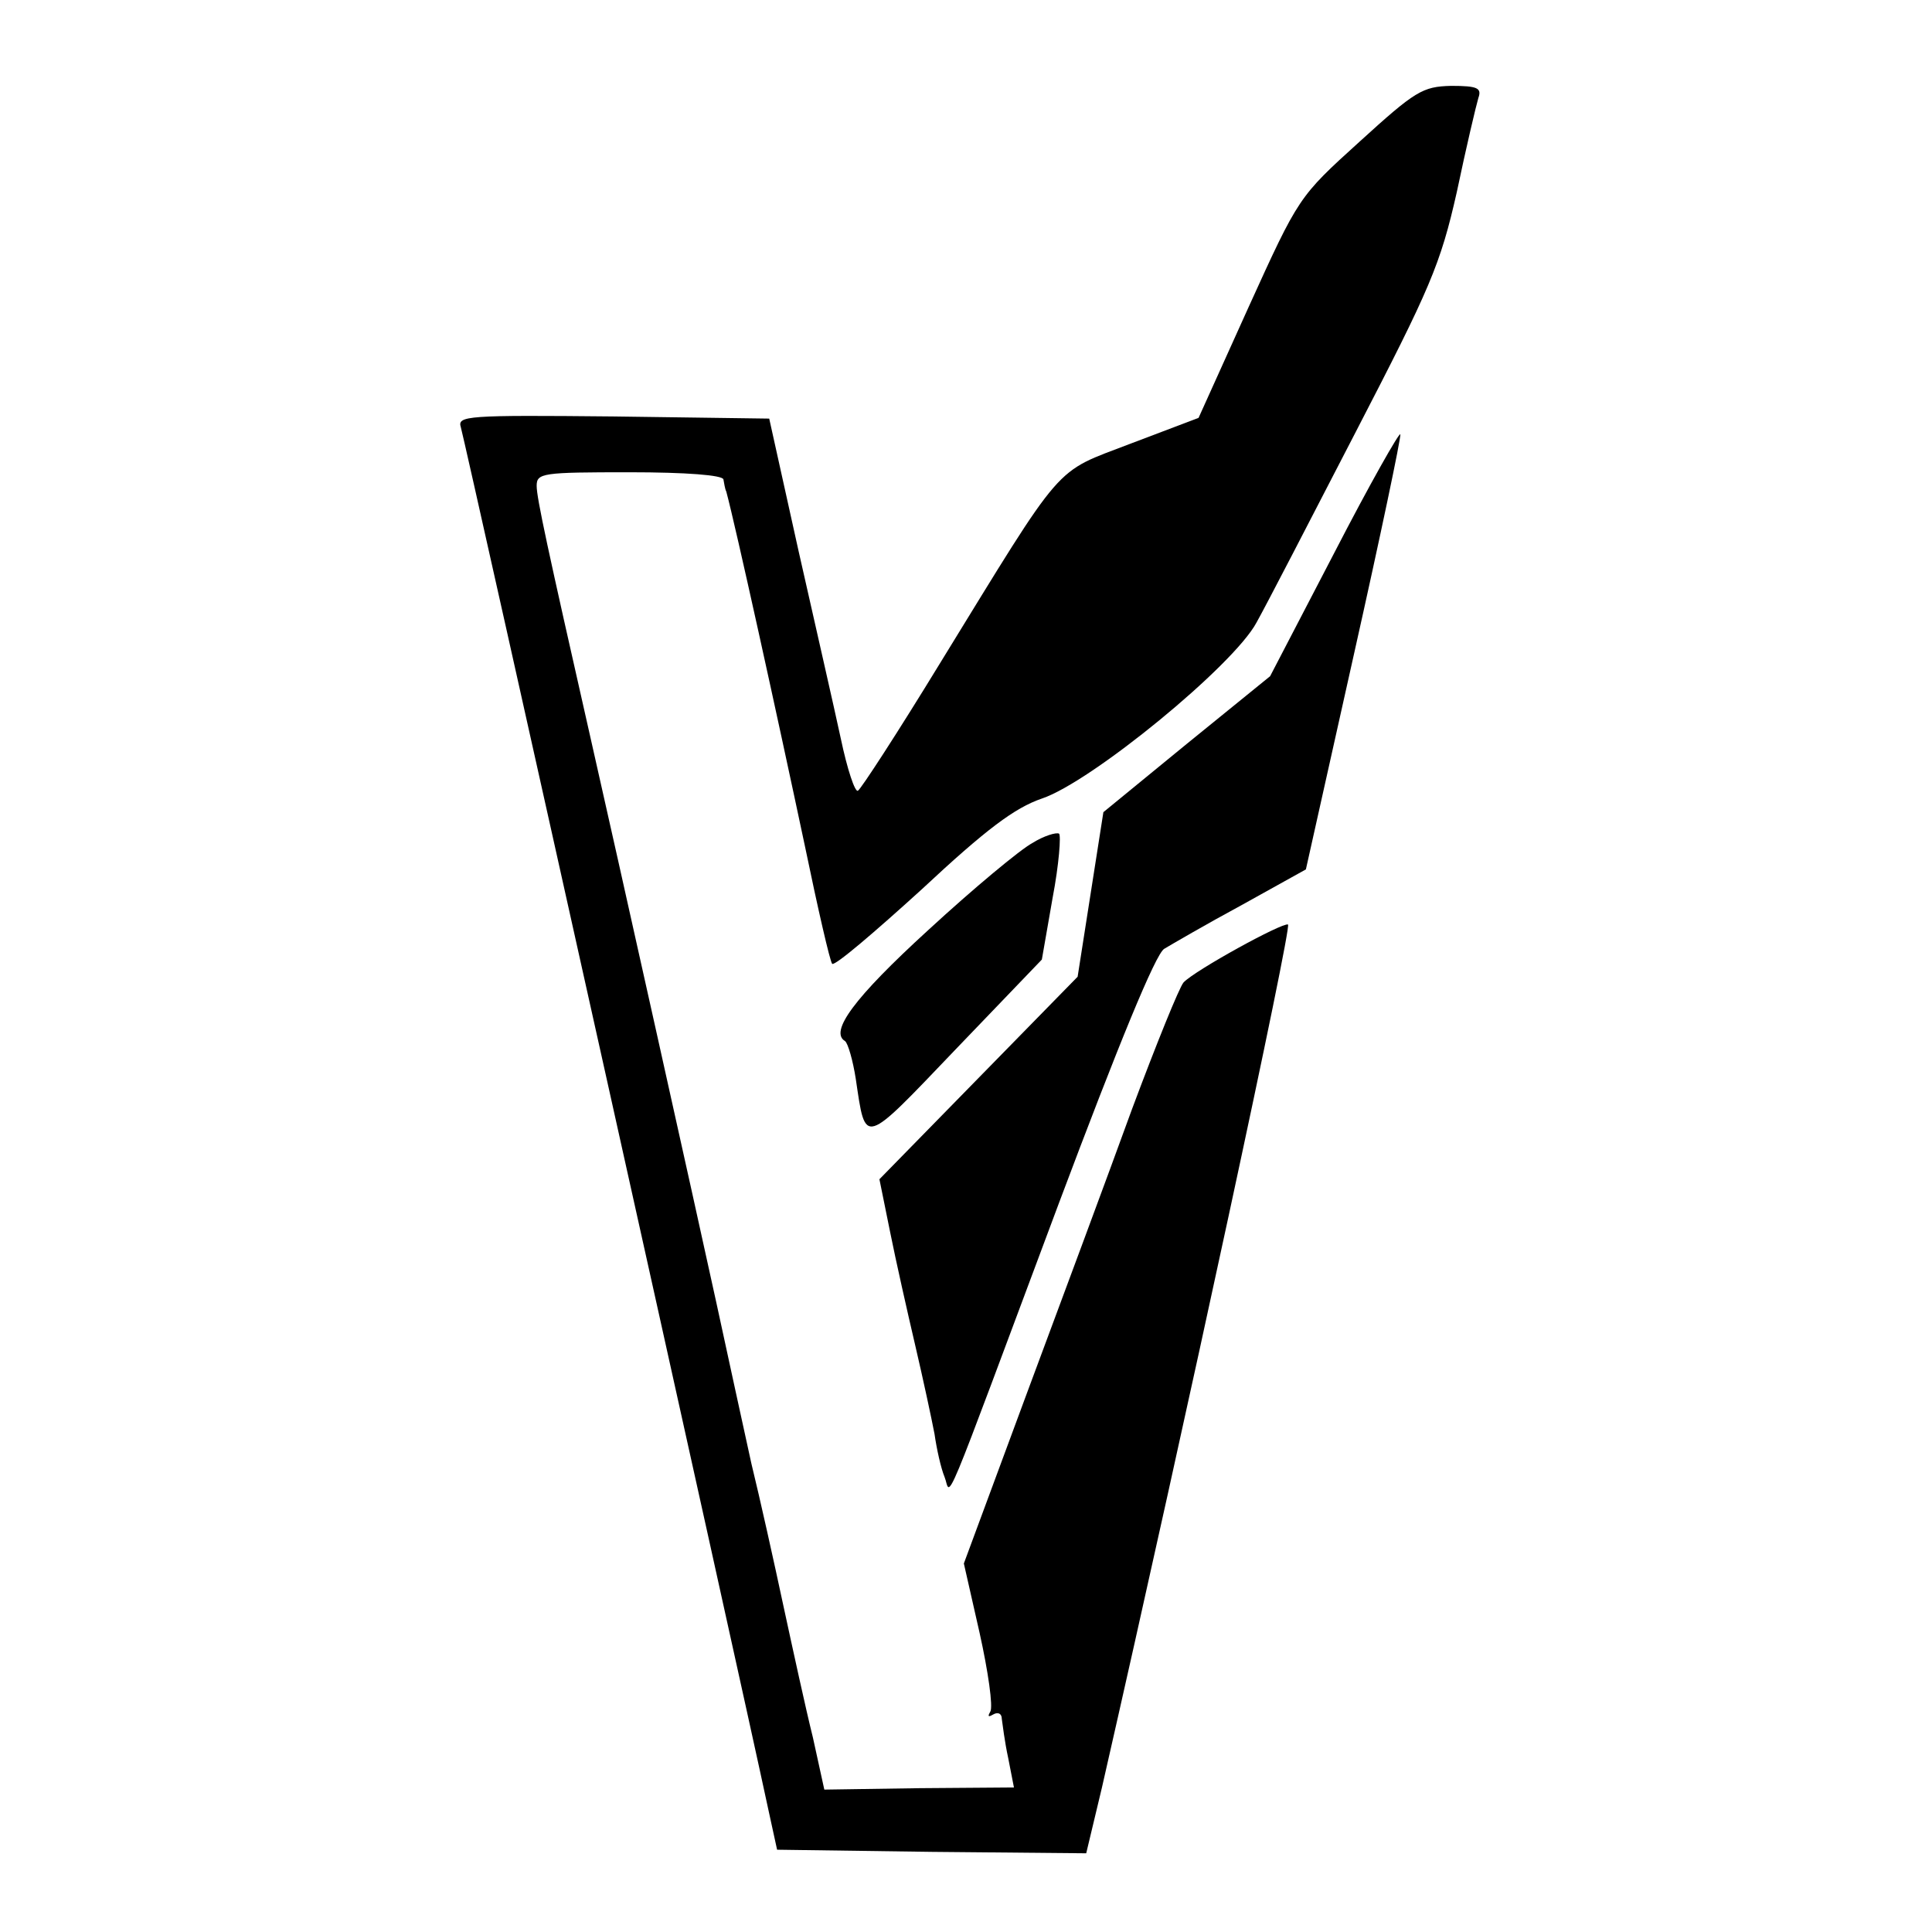
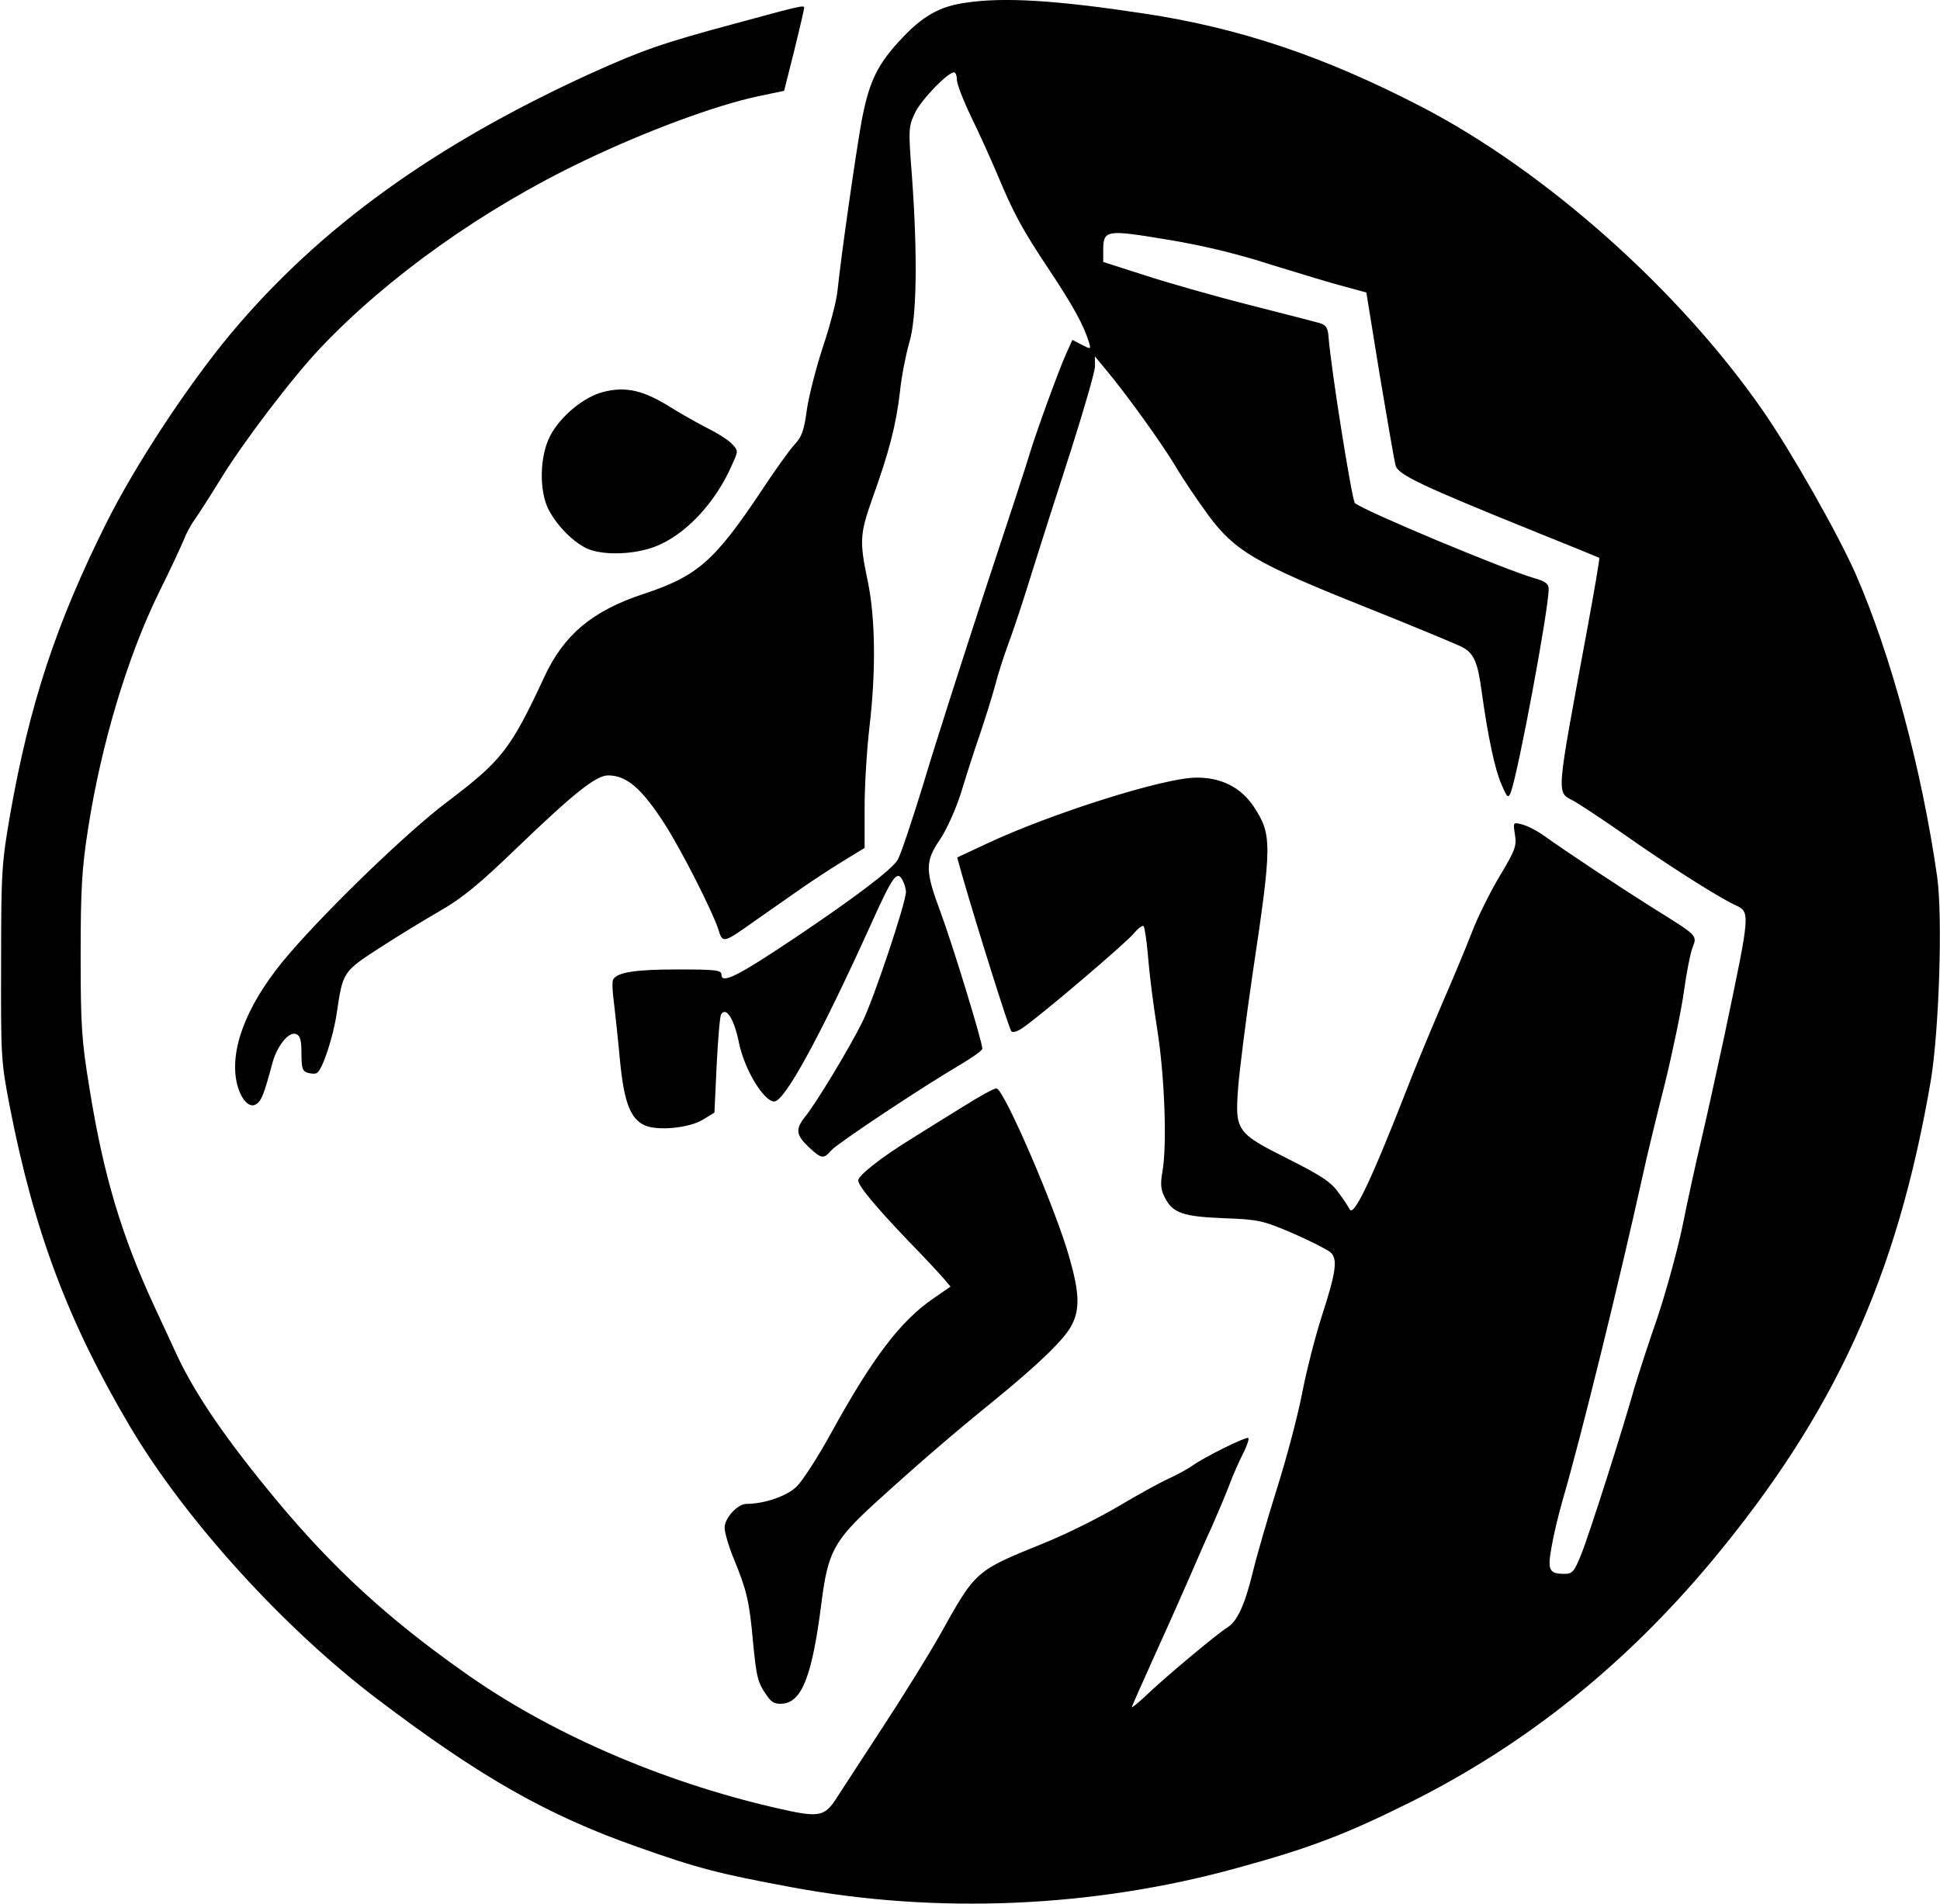
- <svg xmlns="http://www.w3.org/2000/svg" version="1.0" width="270pt" height="270pt" viewBox="0 0 270 270" preserveAspectRatio="xMidYMid meet">
-   <g transform="translate(0,270) scale(0.1,-0.1)" fill="#000000" stroke="none">
-     <path d="M1900 2502 c-85 -77 -85 -77 -155 -231 l-70 -155 -95 -36 c-109 -42 -90 -20 -267 -308 -58 -95 -110 -175 -114 -177 -4 -3 -15 30 -24 73 -9 42 -36 160 -59 262 l-41 185 -218 3 c-205 2 -218 1 -213 -15 6 -20 387 -1732 430 -1933 l12 -55 216 -3 216 -2 22 92 c119 522 266 1204 260 1206 -8 3 -130 -64 -146 -81 -6 -7 -38 -86 -72 -177 -33 -91 -100 -271 -148 -400 l-87 -235 22 -97 c12 -54 19 -103 15 -110 -4 -7 -3 -8 4 -4 7 4 12 1 12 -6 1 -7 4 -32 9 -55 l8 -41 -132 -1 -133 -2 -16 73 c-10 40 -28 123 -41 183 -13 61 -33 151 -45 200 -11 50 -33 151 -49 225 -27 124 -141 636 -176 790 -60 265 -75 334 -75 351 0 18 8 19 130 19 79 0 130 -4 131 -10 1 -5 2 -13 4 -17 13 -48 71 -312 110 -496 18 -87 35 -161 38 -164 4 -3 59 44 125 104 90 84 130 114 168 127 69 23 268 186 300 246 14 25 76 145 139 267 104 201 118 233 141 335 13 62 27 121 30 131 5 14 -1 17 -38 17 -40 -1 -50 -7 -128 -78z" />
-     <path d="M1865 1928 l-90 -173 -117 -95 -116 -95 -18 -115 -18 -115 -139 -142 -138 -141 15 -74 c8 -40 24 -111 35 -158 11 -47 23 -103 27 -124 3 -21 9 -48 14 -60 10 -25 -9 -69 160 383 83 221 135 348 147 355 10 6 58 34 108 61 l90 50 67 300 c37 165 66 303 65 308 -1 4 -43 -70 -92 -165z" />
-     <path d="M1443 1522 c-17 -9 -83 -64 -146 -122 -104 -95 -138 -142 -116 -155 4 -3 11 -27 15 -53 14 -94 9 -95 140 42 l120 125 15 86 c9 47 12 88 9 90 -4 2 -21 -3 -37 -13z" />
-   </g>
+ <svg xmlns="http://www.w3.org/2000/svg" width="813" height="798" viewBox="0 0 813 798" fill="none">
+   <path d="M404.732 1.133C394.065 2.6 386.865 6.6 378.198 15.8C367.665 26.866 364.198 34.066 360.998 51.133C358.465 65.533 352.598 106.333 350.998 121.666C350.598 126.066 347.798 136.6 344.998 145C342.198 153.4 339.132 165.266 338.198 171.266C336.998 180.333 336.065 183.133 332.732 186.6C330.598 189 324.465 197.533 319.132 205.666C299.398 235.266 292.199 241.533 269.532 249C248.198 256.066 236.332 266.066 228.198 283.533C213.932 314.2 210.332 318.733 187.265 336.2C170.998 348.466 138.598 379.666 121.398 399.533C104.732 418.733 96.732 437.533 98.865 451.933C100.065 459.666 104.065 464.866 107.265 462.866C109.532 461.533 110.598 458.866 114.198 445.4C116.198 438.2 121.132 432.2 124.065 433.4C125.798 434.066 126.332 435.933 126.332 441.533C126.332 447.666 126.732 449 128.998 449.666C130.465 450.066 132.198 450.2 132.865 449.666C135.132 448.333 139.665 434.6 141.132 424.6C143.665 407.4 143.665 407.266 159.132 397.266C166.732 392.333 178.332 385.266 184.598 381.666C193.665 376.466 200.998 370.466 216.732 355.266C240.598 332.333 249.798 325 254.865 325C262.599 325 268.998 330.466 278.732 345.666C285.665 356.466 298.598 382.066 300.998 389.4C302.865 395.533 302.865 395.533 316.598 385.8C322.332 381.8 330.865 375.8 335.665 372.466C340.465 369.133 348.332 363.933 353.398 360.866L362.332 355.4V338.466C362.332 329.266 363.265 314.2 364.332 305C367.132 281.4 366.865 259.133 363.665 243.666C360.065 226.6 360.332 223.8 365.798 208.333C372.598 189.4 375.532 178.066 377.132 164.333C377.798 157.666 379.665 148.466 380.998 143.8C384.198 133.666 384.598 107.533 382.198 74.2C380.598 53.666 380.732 53.133 383.532 47.133C386.332 41.533 397.132 30.333 399.798 30.333C400.465 30.333 400.998 31.666 400.998 33.4C400.998 35.133 403.665 42.066 406.998 49C410.332 55.8 415.132 66.466 417.798 72.733C424.732 89.4 428.332 96.066 439.798 113.266C449.532 127.933 454.065 136.066 456.332 143.4C457.265 146.466 457.132 146.466 453.265 144.466L449.398 142.466L446.598 148.733C443.665 155.266 434.465 180.466 431.665 189.666C430.865 192.6 422.332 218.733 412.732 247.666C403.265 276.6 391.532 313.133 386.865 328.866C382.065 344.466 377.265 358.866 376.065 360.6C373.398 364.733 358.065 376.333 333.665 392.733C308.998 409.266 302.332 412.6 302.332 408.466C302.332 406.6 299.798 406.333 283.798 406.333C266.332 406.333 258.732 407.533 256.998 410.466C256.465 411.133 256.598 415.4 257.265 420.066C257.798 424.6 258.998 435.533 259.798 444.333C261.532 462.2 264.199 469.133 270.465 471.8C276.199 474.066 288.998 472.733 294.598 469.266L299.398 466.333L300.332 446.466C300.865 435.666 301.665 426.066 302.198 425.133C304.332 421.8 307.665 427.133 309.665 437C311.932 448.2 320.065 461.666 324.465 461.666C328.865 461.666 343.932 433.933 364.998 387.4C374.065 367.266 375.932 364.6 378.198 368.866C378.998 370.333 379.665 372.6 379.665 373.8C379.665 378.333 366.065 419 361.398 428.333C355.932 439.4 341.798 462.733 337.398 468.066C333.265 473.266 333.532 475.666 338.865 480.733C344.332 485.8 345.132 485.933 348.465 482.066C351.265 479 386.598 455.533 402.065 446.466C407.265 443.4 411.665 440.333 411.665 439.533C411.665 436.6 398.998 395.266 394.198 382.466C387.665 364.866 387.532 361.133 394.065 351.666C396.865 347.4 400.598 339 402.732 332.333C404.732 325.666 408.198 314.866 410.465 308.333C412.732 301.666 415.665 292.333 416.998 287.4C418.198 282.6 420.865 274.466 422.732 269.4C424.598 264.466 428.998 251.266 432.332 240.333C435.798 229.266 443.132 206.2 448.732 189C454.198 171.8 458.865 155.8 458.865 153.533V149.4L463.398 154.866C472.198 165.4 486.865 185.8 492.598 195.4C495.798 200.866 502.065 210.066 506.465 216.066C517.532 231 526.465 236.2 571.932 254.333C591.932 262.333 610.199 269.933 612.599 271.133C617.665 273.8 619.265 277.266 620.999 290.333C623.532 308.6 626.465 322.6 629.265 328.866C631.665 334.466 632.065 334.733 633.132 332.066C636.199 324.066 648.999 255.533 648.999 246.866C648.999 244.733 647.665 243.666 643.399 242.466C630.065 238.6 571.532 214.066 567.799 210.866C566.599 209.8 557.799 154.866 556.732 141C556.465 137.4 555.665 136.2 552.999 135.4C551.132 134.866 537.665 131.4 522.998 127.666C508.332 123.933 488.732 118.333 479.398 115.266L462.332 109.8V104.866C462.332 96.333 463.665 96.2 488.598 100.333C503.398 102.733 518.065 106.2 532.865 111C544.998 114.733 558.999 119 563.799 120.2L572.599 122.6L578.199 157.133C581.399 176.2 584.332 193.266 584.865 195.133C585.932 199 595.799 203.666 644.332 223.266C658.332 228.866 669.932 233.666 670.199 233.8C670.465 234.066 668.065 247.933 664.999 264.6C651.932 335.133 652.199 331.8 659.399 335.666C662.065 337.133 671.532 343.4 680.332 349.533C698.465 362.333 719.265 375.533 726.732 379.133C733.665 382.466 733.799 380.866 722.599 434.333C719.532 448.6 715.265 468.066 712.999 477.666C710.732 487.133 707.132 503.666 704.999 514.333C702.732 525 697.932 542.333 694.332 553C690.599 563.666 686.599 576.2 685.132 581C679.932 599.533 665.932 643.4 662.732 651.266C659.799 658.6 658.999 659.666 655.799 659.666C649.132 659.666 648.465 658.2 650.199 648.466C650.999 643.666 653.132 634.733 654.865 628.733C662.599 602.2 678.465 537.666 688.199 493.666C689.932 485.533 694.199 467.933 697.665 454.333C700.999 440.733 704.599 423.4 705.665 415.666C706.732 407.933 708.332 399.666 709.265 397.266C711.265 391.933 711.799 392.466 692.332 380.333C679.799 372.466 656.599 357.133 646.732 350.066C643.932 348.066 639.932 346.066 637.799 345.533C634.065 344.6 634.065 344.6 634.865 349.8C635.665 354.466 634.999 356.333 628.599 367C624.599 373.666 619.399 384.066 616.999 390.333C614.599 396.6 608.732 410.6 603.932 421.666C599.265 432.6 592.465 448.866 589.132 457.666C574.199 495.8 567.132 510.466 565.532 506.733C565.132 505.933 563.132 502.733 560.865 499.8C557.799 495.4 553.665 492.733 539.665 485.666C518.198 474.866 517.532 474.066 518.865 455.933C519.398 449 522.065 427.666 524.865 408.6C533.132 353.4 533.132 349.933 525.398 338.066C519.932 329.933 511.665 325.8 501.132 325.933C487.532 326.066 440.332 341 413.398 353.666L401.132 359.4L403.132 366.6C409.932 390.2 422.865 431.133 423.798 432.2C424.465 433 426.598 432.333 429.265 430.333C438.065 424.066 471.798 395.266 475.132 391.266C476.865 389.133 478.865 387.666 479.265 388.2C479.665 388.6 480.598 394.466 481.132 401.266C481.665 408.066 483.398 421.8 484.998 431.666C488.065 451 489.132 479.933 487.132 491.133C486.198 496.466 486.465 498.733 488.198 502.066C491.532 508.466 495.798 509.933 512.998 510.6C527.398 511.133 529.132 511.533 541.665 516.866C548.998 520.066 556.065 523.666 557.532 524.866C560.732 527.666 559.932 533.133 553.799 552.066C551.265 559.933 547.532 574.333 545.665 584.066C543.798 593.666 538.998 611.8 534.998 624.333C531.132 636.733 526.598 652.333 524.998 659C521.665 672.733 518.465 679.533 514.465 682.066C510.732 684.2 487.132 703.933 480.065 710.866C476.865 713.8 474.332 715.933 474.332 715.533C474.332 715.133 478.332 706.2 483.132 695.533C487.932 685 494.465 670.333 497.665 663C500.865 655.666 505.265 645.4 507.665 640.333C509.932 635.133 513.265 627.4 514.998 622.866C516.598 618.466 519.398 612.2 520.998 609.133C522.598 605.933 523.532 603.133 523.132 602.733C522.465 601.933 504.865 610.6 499.665 614.333C497.798 615.666 493.398 618.066 489.665 619.8C486.065 621.4 476.465 626.733 468.598 631.4C460.732 636.066 446.865 643 437.932 646.6C408.465 658.6 409.132 657.933 393.665 685.666C389.132 693.666 378.332 711.133 369.665 724.333C360.998 737.533 352.598 750.6 350.732 753.4C345.532 761.666 343.265 761.933 325.265 757.8C276.998 746.733 229.532 726.066 193.665 700.333C162.332 678.2 139.532 657.133 116.598 629.666C95.265 604.066 81.932 584.733 74.065 567.8C71.132 561.533 66.999 552.466 64.732 547.666C50.865 517.8 43.265 492.2 37.532 456.333C34.199 436.066 33.798 430.2 33.798 400.333C33.798 372.333 34.332 363.933 36.865 347.666C42.332 312.066 53.532 274.866 66.732 248.066C71.398 238.733 75.932 228.866 76.999 226.333C77.932 223.8 80.065 219.8 81.665 217.666C83.265 215.4 88.065 207.933 92.332 201C101.665 185.666 122.332 158.466 134.198 145.933C162.332 116.2 202.465 87.533 244.732 67.4C270.599 55 299.665 44.2 317.798 40.333L328.598 38.066L332.865 21.133C335.132 11.933 336.998 3.933 336.998 3.266C336.998 2.066 335.798 2.333 308.332 9.8C277.532 18.066 269.265 21 247.665 30.733C181.932 60.733 133.932 95.4 96.865 139.666C78.732 161.4 56.732 194.866 44.599 219.133C23.398 261.533 12.332 295.4 4.198 341.666C0.732 361.8 0.465 365.4 0.465 403.666C0.332 443 0.465 445 4.065 463.666C14.332 516.466 28.732 554.466 54.732 598.333C77.799 637.133 118.732 682.2 157.665 711.8C200.865 744.6 229.132 760.733 266.999 774.066C292.465 783.133 301.532 785.4 331.665 791C393.132 802.466 458.598 799.533 518.732 782.866C549.398 774.466 564.199 768.733 591.532 755.133C639.665 731 680.865 697.933 717.132 654.6C768.865 592.466 794.999 535.4 809.132 453C812.599 432.2 814.199 384.333 811.799 367.4C805.399 322.6 792.465 274.466 777.665 240.6C770.199 223.666 750.599 189.133 738.732 172.066C703.799 121.666 647.665 71.666 595.665 44.733C554.999 23.666 519.398 11.666 479.398 5.666C442.465 0.066 420.732 -1.267 404.732 1.133Z" fill="black" />
+   <path d="M252.598 164.333C244.465 166.466 234.598 174.733 230.465 182.866C226.065 191.533 225.931 205.933 229.931 213.666C233.665 220.733 240.598 227.533 246.331 230.066C253.131 232.866 265.665 232.466 274.465 229.133C287.131 224.333 299.931 210.733 306.865 194.6C309.398 189.133 309.398 188.866 306.865 186.2C305.531 184.6 300.865 181.666 296.598 179.533C292.465 177.4 285.798 173.666 281.931 171.266C269.798 163.533 262.331 161.8 252.598 164.333Z" fill="black" />
+   <path d="M403.664 463.8C396.731 468.066 386.864 474.2 381.797 477.4C369.397 485 359.664 492.733 359.664 494.733C359.664 497 366.597 505.4 380.864 520.333C387.264 526.866 393.797 533.933 395.397 535.8L398.331 539.266L390.997 544.333C377.264 553.8 365.664 569.133 348.464 600.333C342.864 610.6 336.197 620.866 333.797 623.133C329.664 627.133 320.197 630.333 312.864 630.333C309.131 630.333 303.664 636.2 303.664 640.333C303.664 642.333 305.397 648.2 307.531 653.4C312.864 666.333 314.064 671.266 315.531 687.8C316.997 703.133 317.531 705.266 321.397 710.733C323.397 713.666 324.864 714.333 328.064 714.066C336.197 713.266 340.464 702.066 344.331 671.133C346.997 650.6 349.531 645.8 366.197 630.466C384.331 613.933 399.664 600.733 415.797 587.666C434.997 572.066 446.197 561.266 449.131 555.4C452.597 548.733 452.331 541.8 448.197 527.266C442.597 507.133 420.997 457 417.664 456.2C416.997 455.933 410.597 459.4 403.664 463.8Z" fill="black" />
</svg>
